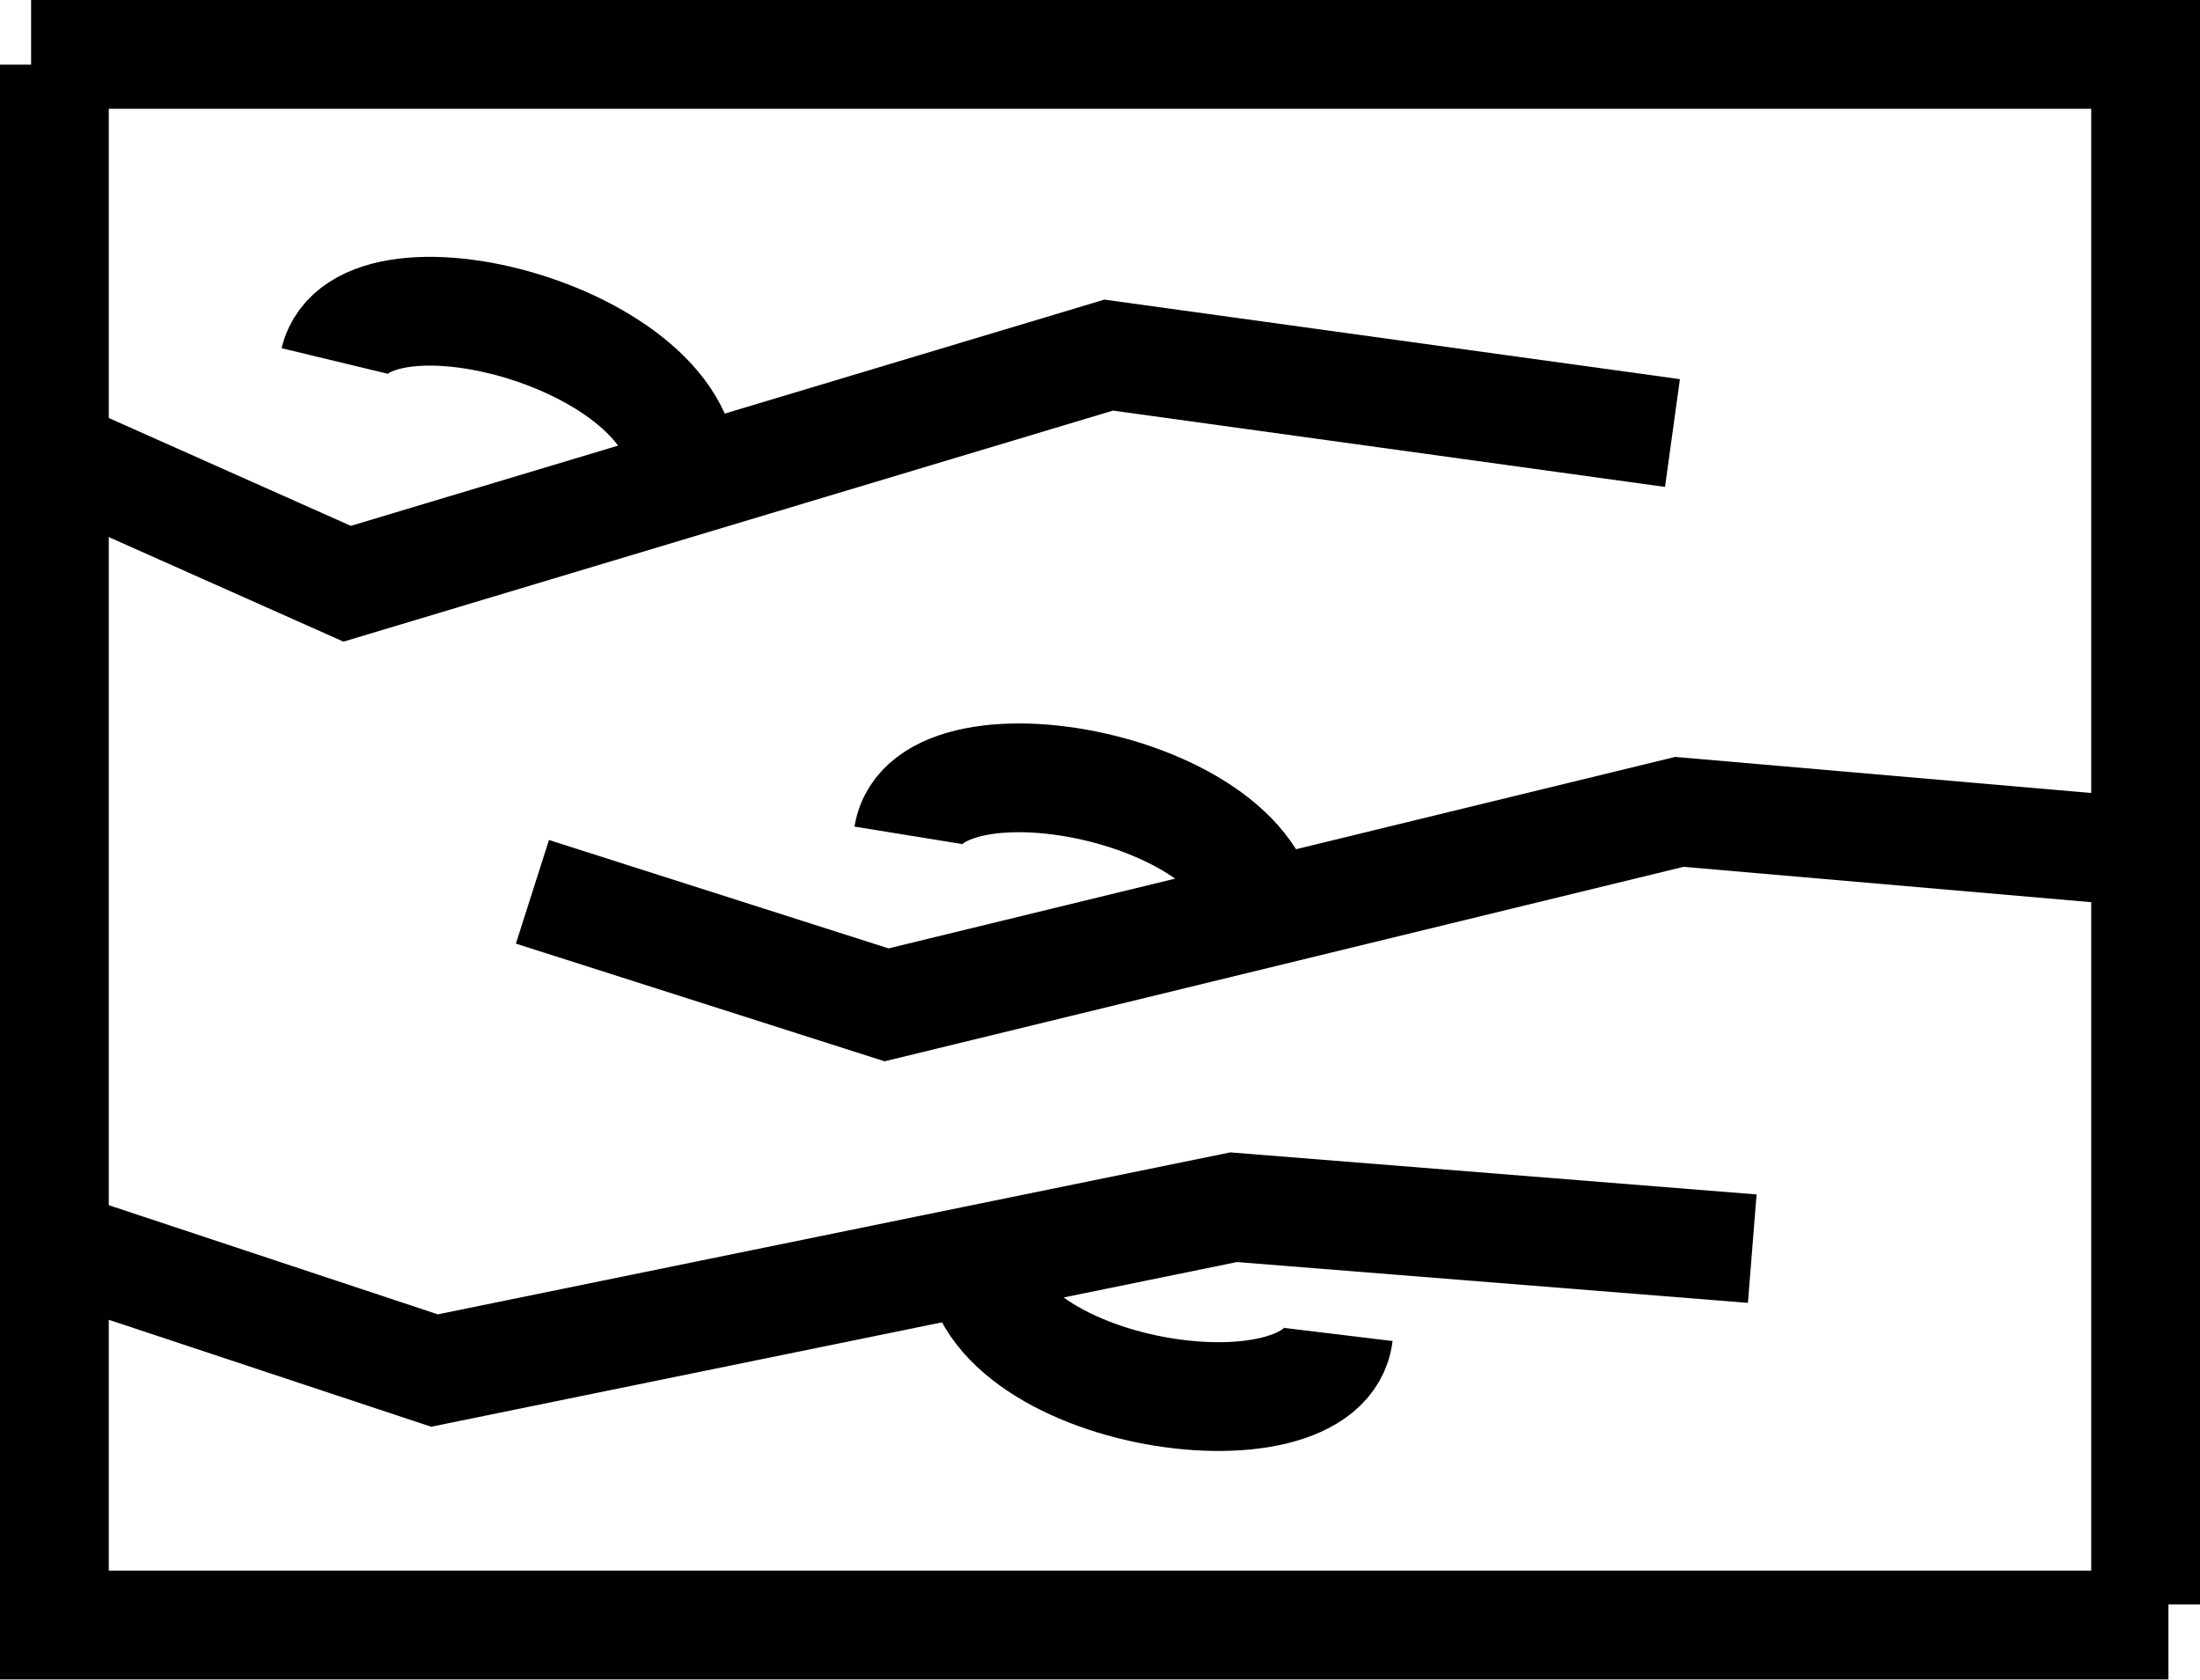
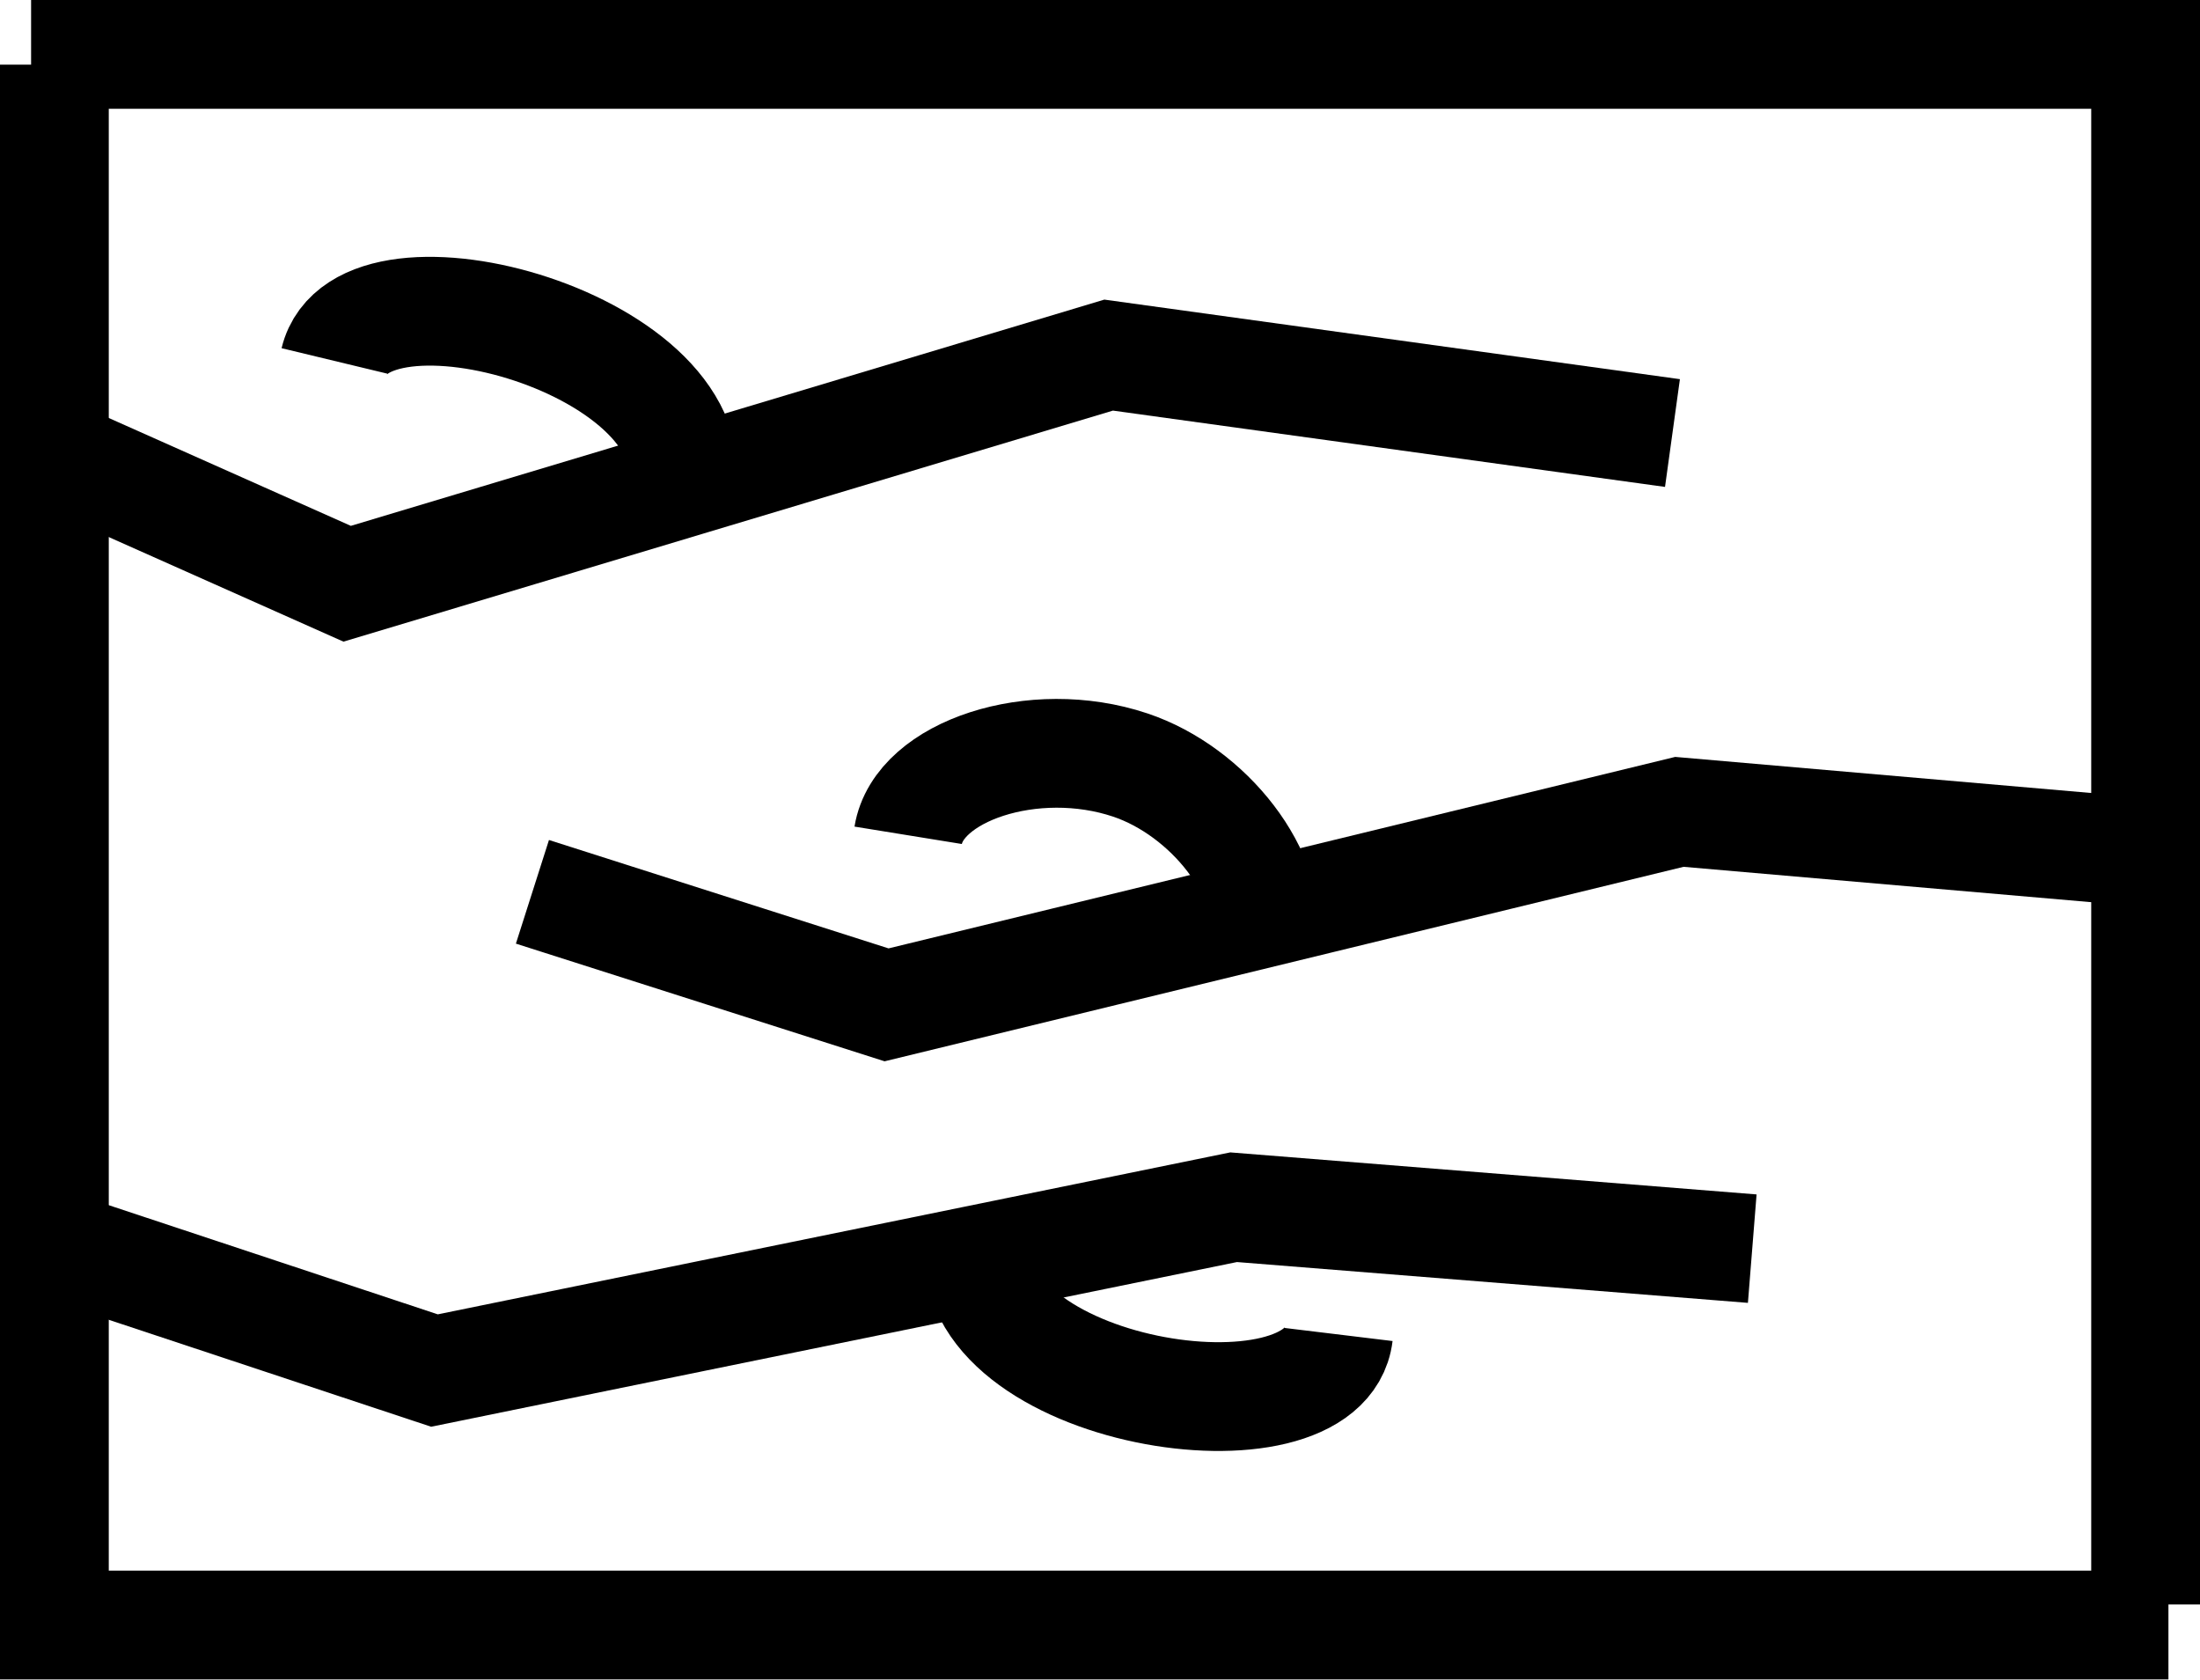
<svg xmlns="http://www.w3.org/2000/svg" version="1.1" width="505.657" height="385.984" viewBox="0,0,505.657,385.984">
  <g transform="translate(12.82864,12.99176)">
    <g data-paper-data="{&quot;isPaintingLayer&quot;:true}" fill="none" fill-rule="nonzero" stroke="#000000" stroke-width="25" stroke-linecap="butt" stroke-linejoin="miter" stroke-miterlimit="10" stroke-dasharray="" stroke-dashoffset="0" style="mix-blend-mode: normal">
      <path d="M485.572,360.492h-485.901v-358.625" />
      <path d="M-5.681,-0.492h486.009v356.263" />
      <path d="M371.577,86.535l-129.593,-17.912l-175.021,52.55l-72.026,-32.091" />
      <path d="M485.169,183.318l-112.004,-9.717l-182.22,44.354l-81.397,-25.978" />
      <path d="M389.915,273.988l-119.202,-9.52l-183.682,37.536l-84.453,-28.016" />
      <path d="M64.043,69.96c6.323,-26.257 87.958,-3.573 79.655,30.91" />
-       <path d="M195.913,178.988c4.321,-26.66 87.437,-10.209 81.763,24.803" />
      <path d="M294.836,293.719c-3.248,26.812 -86.958,13.706 -82.691,-21.506" />
+       <path d="M195.913,178.988c2.386,-14.724 28.805,-23.596 51.029,-16.157c18.016,6.031 33.275,25.284 30.734,40.96" />
    </g>
  </g>
</svg>
